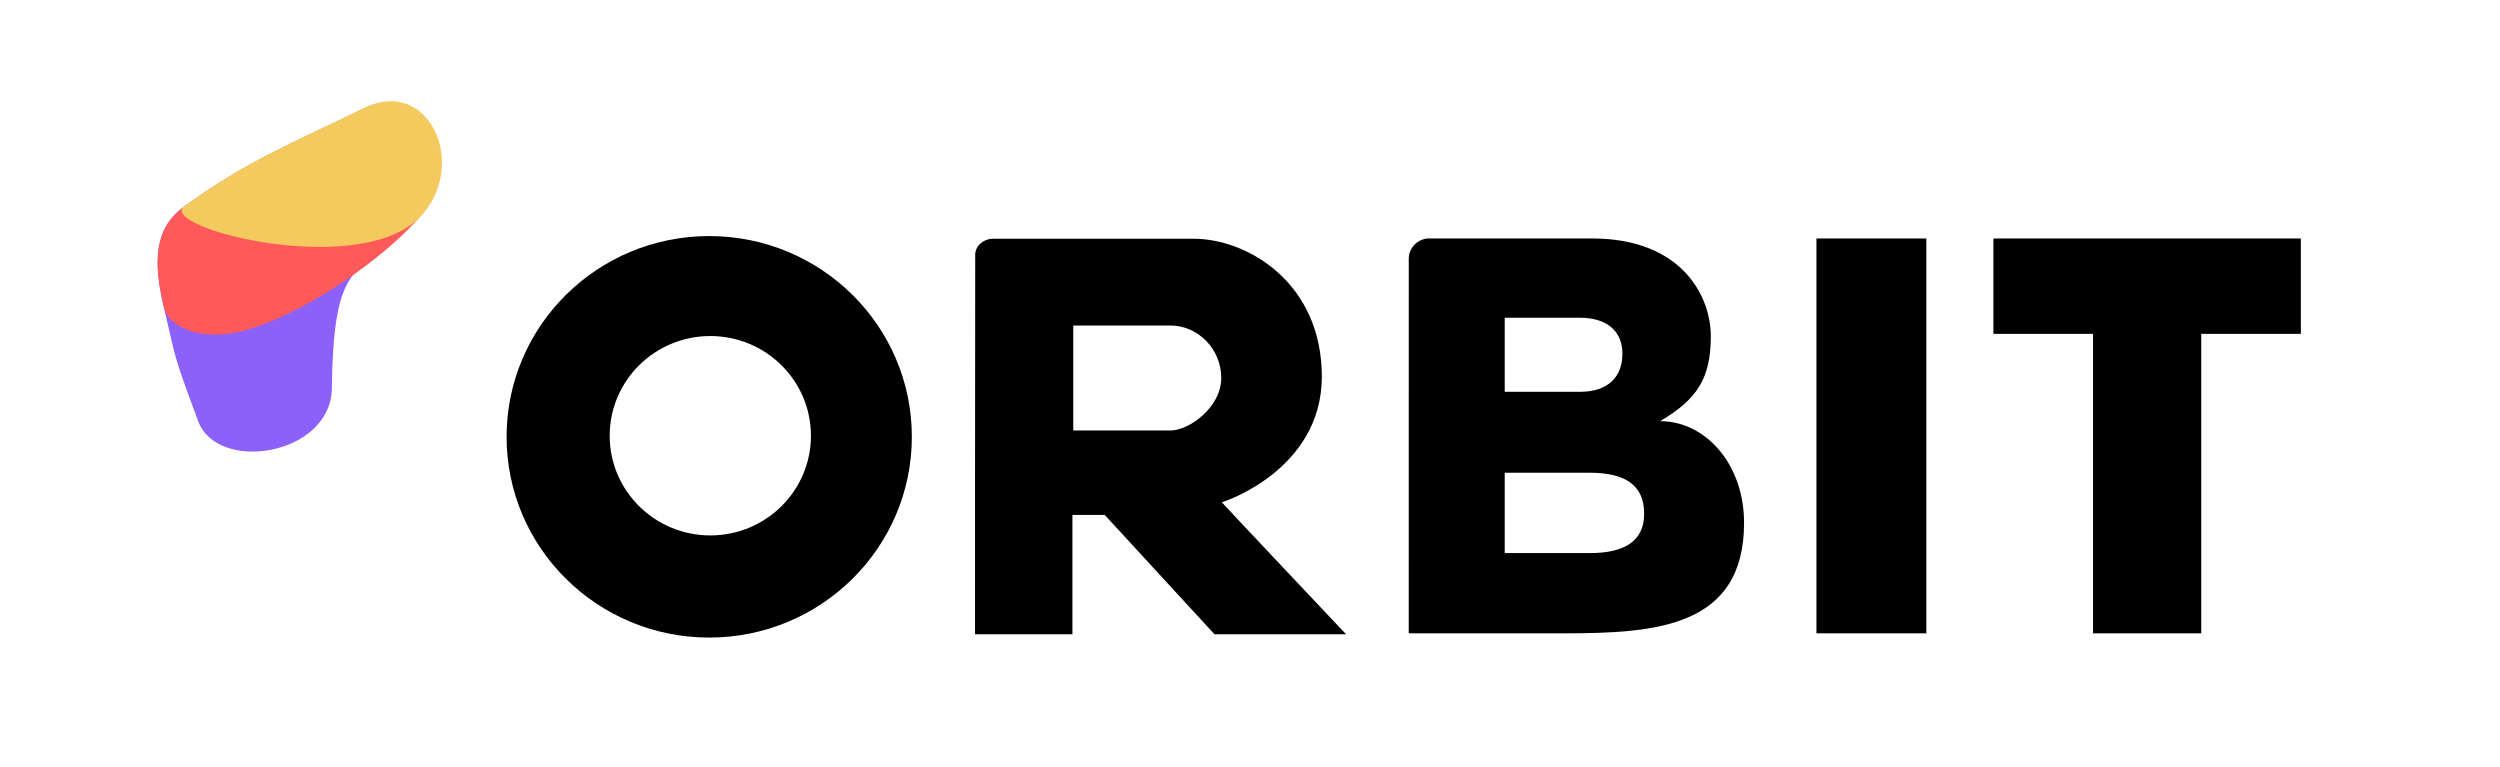
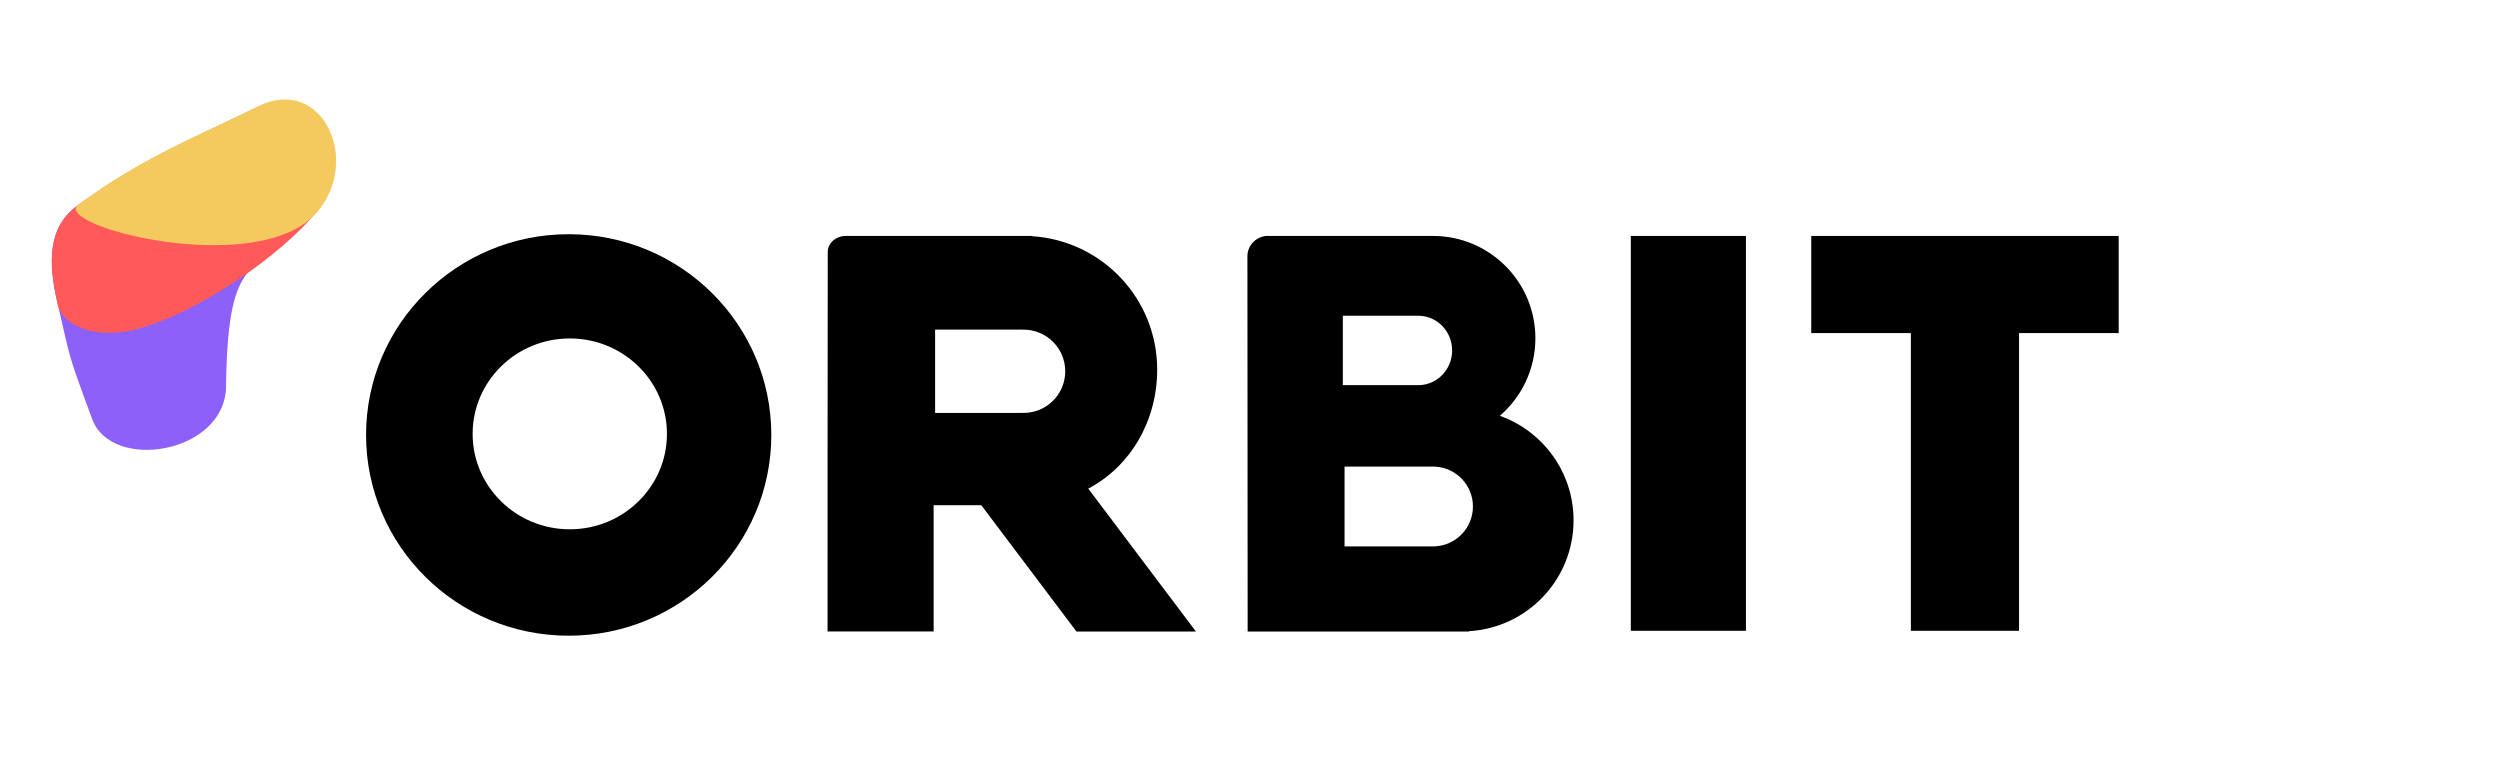
<svg xmlns="http://www.w3.org/2000/svg" width="1441px" height="442px" viewBox="0 0 1441 442" version="1.1">
  <g id="Page-1" stroke="none" stroke-width="1" fill="none" fill-rule="evenodd">
-     <g id="orbit-logo">
-       <g id="Group-2" transform="translate(292, 136)" fill="#000000">
-         <polygon id="BIT" points="1034.212 1.459 857 1.459 857 56.442 914.43 56.442 914.43 229.051 976.782 229.051 976.782 56.442 1034.212 56.442" />
-         <polygon id="Path" points="818.352 1.459 755 1.459 755 229.051 818.352 229.051" />
-         <path d="M520.009,12.754 C520.232,6.887 524.799,2.121 530.676,1.459 L625.788,1.459 C676.913,1.459 694.312,34.288 694.114,58.357 C693.921,81.879 686.533,94 664.901,106.752 C690.945,106.752 713.278,131.352 713.278,165.35 C713.278,225.323 662.901,229.051 609.639,229.051 L520,229.051 L520.009,12.754 Z M618.541,47.13 C607.918,47.13 593.512,47.13 575.323,47.13 L575.323,89.844 C592.73,89.844 607.136,89.844 618.541,89.844 C635.649,89.844 643.154,80.57 643.154,67.837 C643.154,55.103 634.476,47.13 618.541,47.13 Z M624.308,136.484 C610.574,136.484 594.246,136.484 575.323,136.484 L575.323,182.8 C595.304,182.8 611.632,182.8 624.308,182.8 C643.321,182.8 655.687,176.618 655.687,160.142 C655.687,143.666 644.908,136.484 624.308,136.484 Z" id="Path" />
-         <path d="M469.904,81.081 C469.904,27.139 427.256,1.603 395.893,1.603 L280.345,1.603 C274.681,1.706 270.114,5.797 270.114,10.837 C270,58.676 270,229.582 270,229.582 L326.145,229.582 L326.145,160.791 L344.743,160.791 L408.014,229.582 L483.865,229.582 C483.865,229.582 412.031,153.533 412.25,153.497 C412.909,153.497 469.904,135.023 469.904,81.081 Z M326.63,51.621 L382.642,51.621 C398.269,51.621 411.923,64.918 411.923,81.879 C411.923,98.841 393.348,112.138 382.642,112.138 L326.63,112.138 L326.63,51.621 Z" id="Shape-Copy-21" fill-rule="nonzero" />
-         <path d="M0,115.782 C0,179.684 52.293,231.493 116.793,231.493 C181.292,231.493 233.585,179.684 233.585,115.782 C233.585,51.879 181.298,0.071 116.793,0.071 C52.293,0.071 0,51.879 0,115.782 Z M59.425,115.156 C59.425,83.419 85.39,57.694 117.424,57.694 C149.457,57.694 175.423,83.419 175.423,115.156 C175.423,146.893 149.453,172.618 117.424,172.618 C85.39,172.618 59.425,146.893 59.425,115.156 Z" id="Shape-Copy-22" fill-rule="nonzero" />
+     <g id="orbit-logo" transform="translate(-82, 0)">
+       <g id="Group-2" transform="translate(293, 135)" fill="#000000">
+         <polygon id="BIT" points="1010.212 1 833 1 833 56.984 890.43 56.984 890.43 228.592 952.782 228.592 952.782 56.984 1010.212 56.984" />
+         <polygon id="Path" points="795.352 1 729 1 729 228.592 795.352 228.592" />
+         <path d="M607.009,47.006 L607.009,47 L563.009,47 L563.009,87 L607.009,87 L607.009,86.994 C617.546,86.729 626.009,77.879 626.009,67 C626.009,56.121 617.546,47.271 607.009,47.006 Z M616.325,133.986 L616.325,133.949 L564,133.949 L564,179.931 L616.325,179.931 L616.325,179.894 C628.411,179.208 638,169.193 638,156.94 C638,144.687 628.411,134.672 616.325,133.986 Z M635.847,228.798 C635.826,228.866 635.806,228.933 635.785,229 L508.146,229 L508.009,12.291 C508.232,6.426 512.799,1.662 518.676,1 L614.211,1 C614.476,1.002 614.738,1 615,1 C647.585,1 674,27.405 674,59.977 C674,77.84 666.056,93.848 653.506,104.663 C678.273,113.494 696,137.146 696,164.937 C696,198.978 669.402,226.81 635.847,228.798 Z" id="Path" />
+         <path d="M378,55.02 L378,55 L328,55 L328,103 L378,103 L378,102.98 C378.332,102.993 378.665,103 379,103 C392.255,103 403,92.255 403,79 C403,65.745 392.255,55 379,55 C378.665,55 378.332,55.007 378,55.02 Z M383.916,1.154 C424.151,3.69 456,37.126 456,78 C456,107.958 440.38,133.92 416.281,146.649 L478.337,229 L409.469,229 L354.602,156.188 L327.145,156.188 L327.145,228.98 L266,228.98 C266,228.98 266,58.074 266.114,10.234 C266.114,5.194 270.681,1.104 276.345,1 L383.893,1 C383.901,1.051 383.909,1.103 383.916,1.154 Z" id="Shape-Copy-21" fill-rule="nonzero" />
+         <path d="M0,115.711 C0,179.614 52.293,231.422 116.793,231.422 C181.292,231.422 233.585,179.614 233.585,115.711 C233.585,51.808 181.298,3.55271368e-15 116.793,3.55271368e-15 C52.293,3.55271368e-15 0,51.808 0,115.711 Z M61.424,115.085 C61.424,84.708 86.494,60.085 117.424,60.085 C148.353,60.085 173.424,84.708 173.424,115.085 C173.424,145.463 148.348,170.085 117.424,170.085 C86.494,170.085 61.424,145.463 61.424,115.085 Z" id="Shape-Copy-22" fill-rule="nonzero" />
      </g>
-       <g id="Group" transform="translate(73, 52)" fill-rule="nonzero">
+       <g id="Group" transform="translate(94, 51)" fill-rule="nonzero">
        <path d="M45.277,50.322 C88.182,33.183 114.83,29.96 159.775,20.428 C198.999,12.11 208.826,63.967 176.951,87.364 C135.332,117.915 124.285,90.611 102.801,172.397 C92.943,209.925 26.959,204.306 23.395,172.111 C18.625,129.024 19.727,136.27 20.128,103.531 C20.455,76.845 25.77,58.114 45.277,50.322 Z" id="notch-copy-3" fill="#8C60F9" transform="translate(107.852, 108.9903) rotate(-14) translate(-107.852, -108.9903) " />
        <path d="M36.678,51.428 C79.47,34.334 106.048,31.119 150.874,21.613 C189.994,13.317 200.787,65.322 168.997,88.658 C143.418,107.435 89.536,128.553 51.968,128.93 C28.571,129.165 11.442,117.027 11.596,104.496 C11.922,77.881 17.223,59.199 36.678,51.428 Z" id="notch-copy-4" fill="#FF5959" transform="translate(99.60627, 74.82943) rotate(-14) translate(-99.60627, -74.82943) " />
        <path d="M32.971,48.537 C75.876,31.398 102.524,28.175 147.47,18.643 C186.693,10.325 197.515,62.469 165.641,85.866 C124.021,116.417 13.464,56.33 32.971,48.537 Z" id="notch-copy-5" fill="#F4CA5F" transform="translate(107.4978, 56.10855) rotate(-14) translate(-107.4978, -56.10855) " />
      </g>
    </g>
  </g>
</svg>
